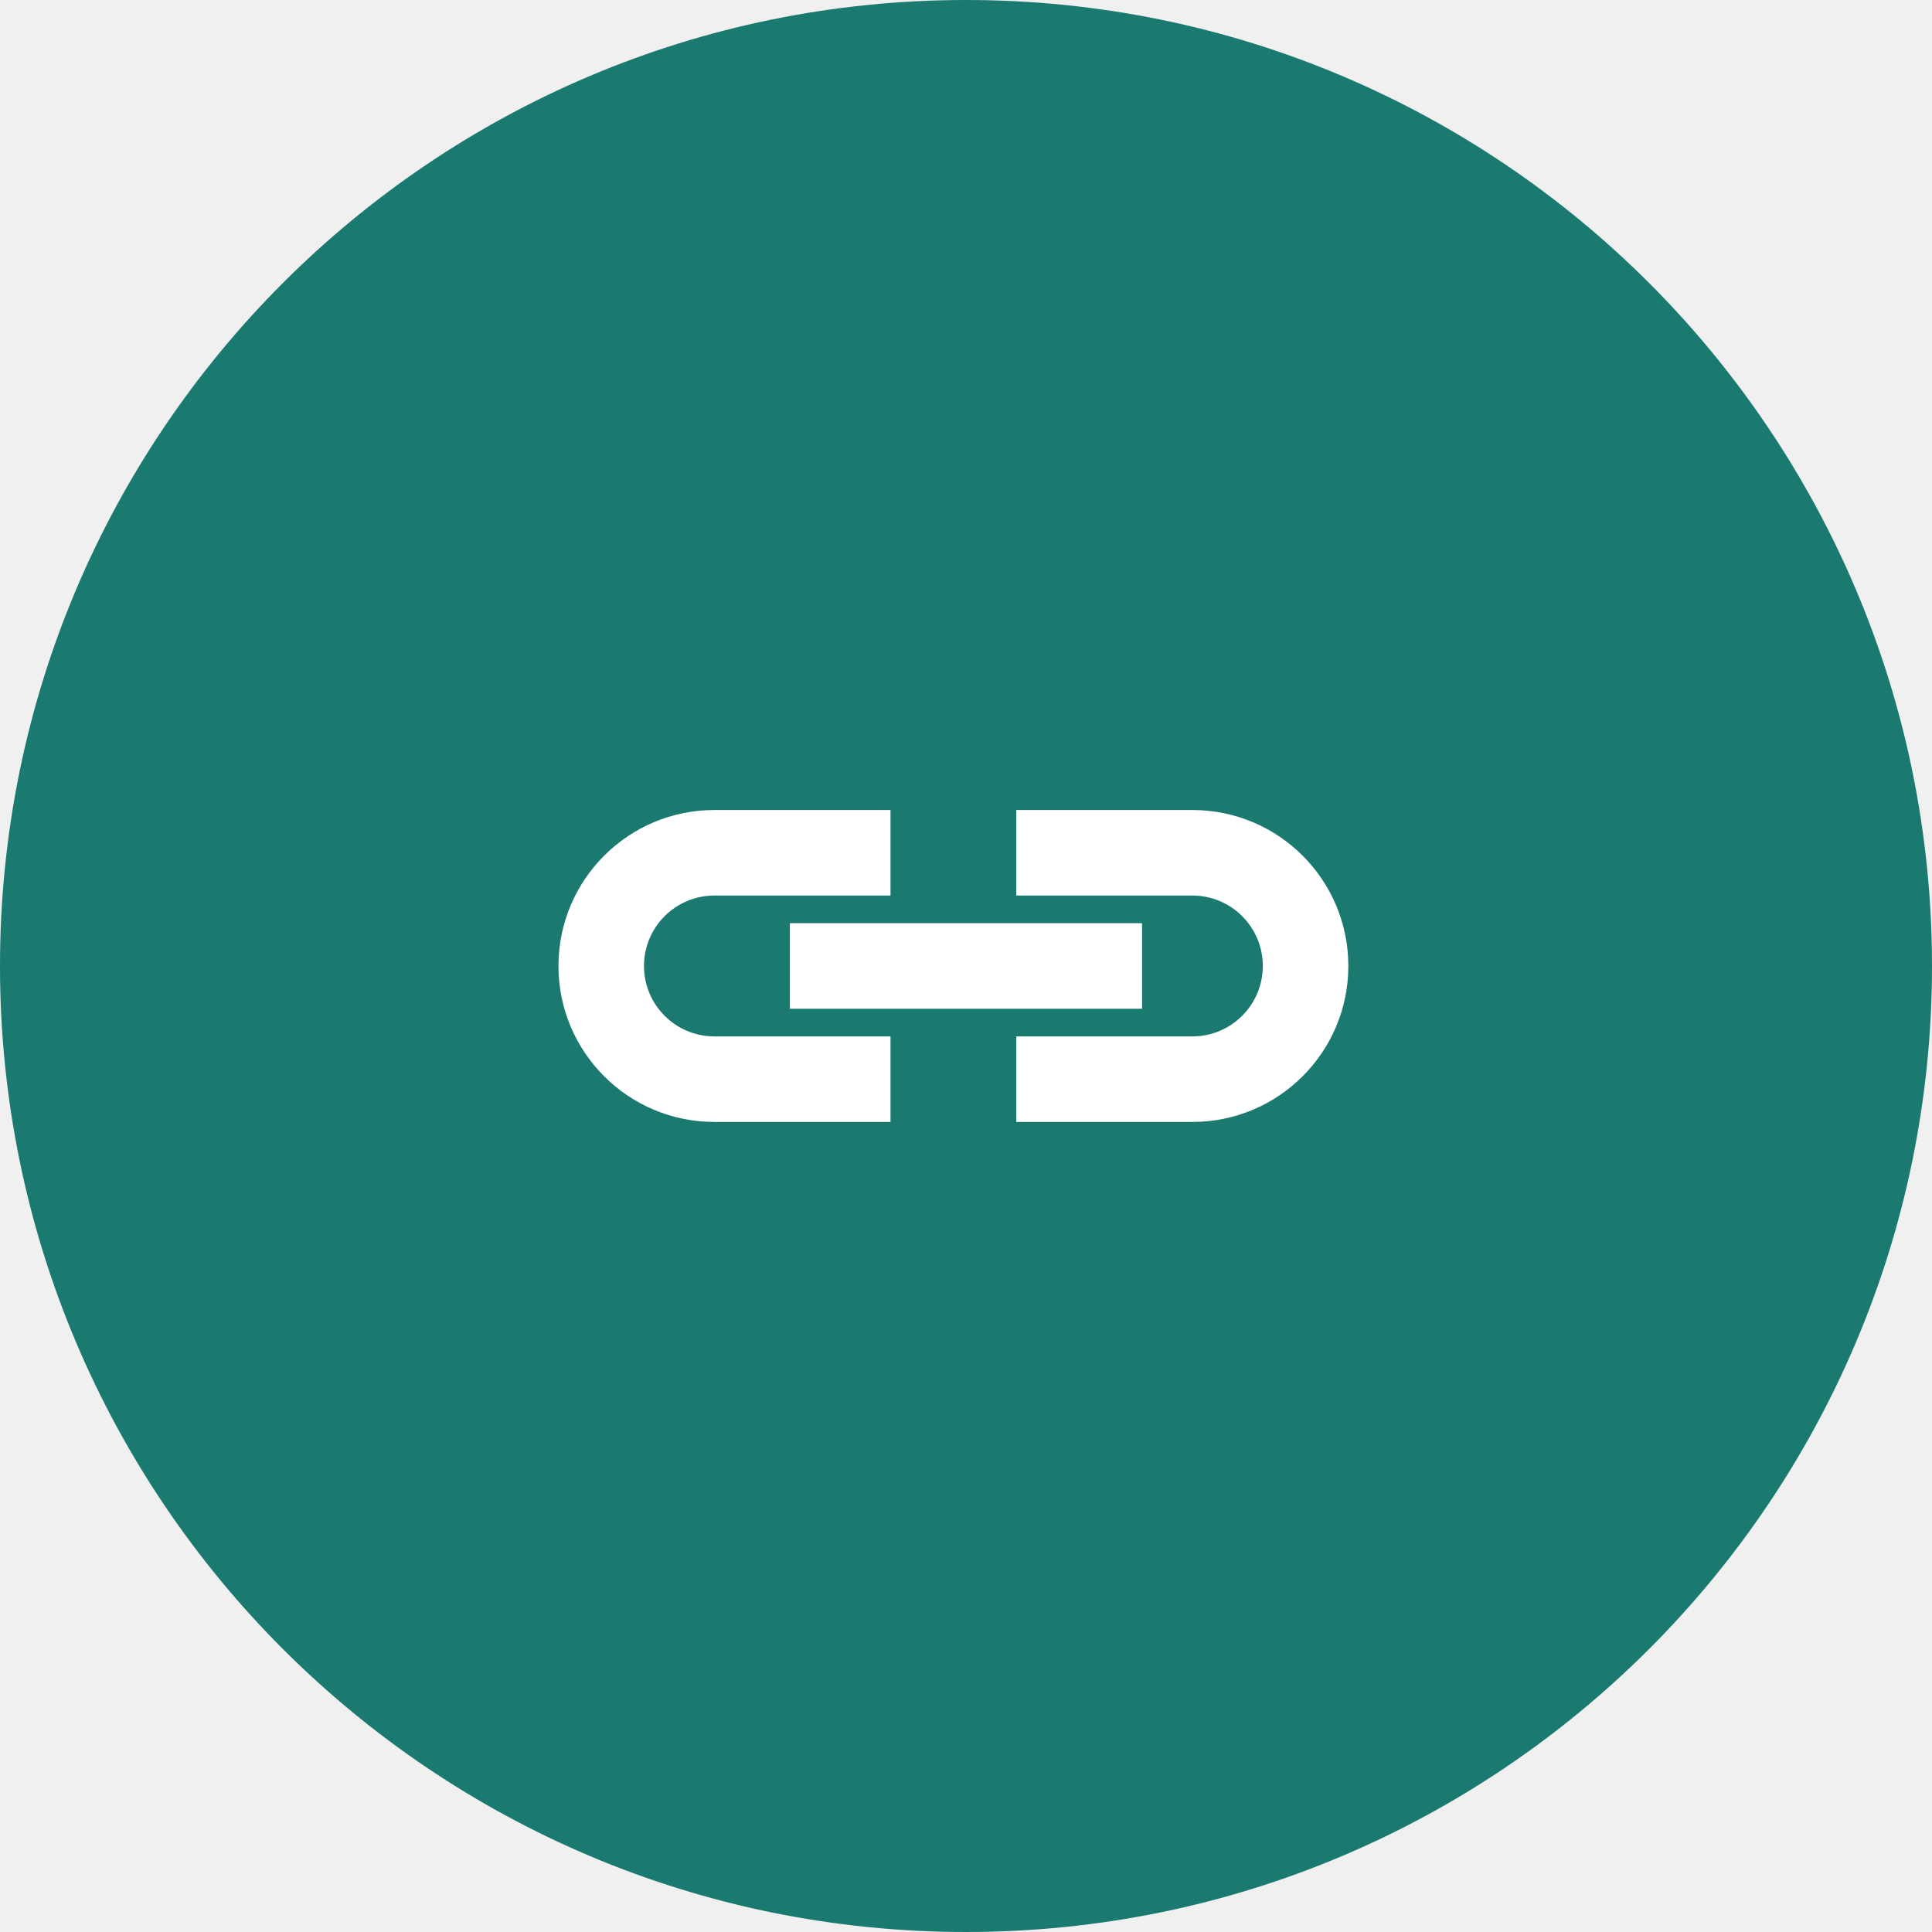
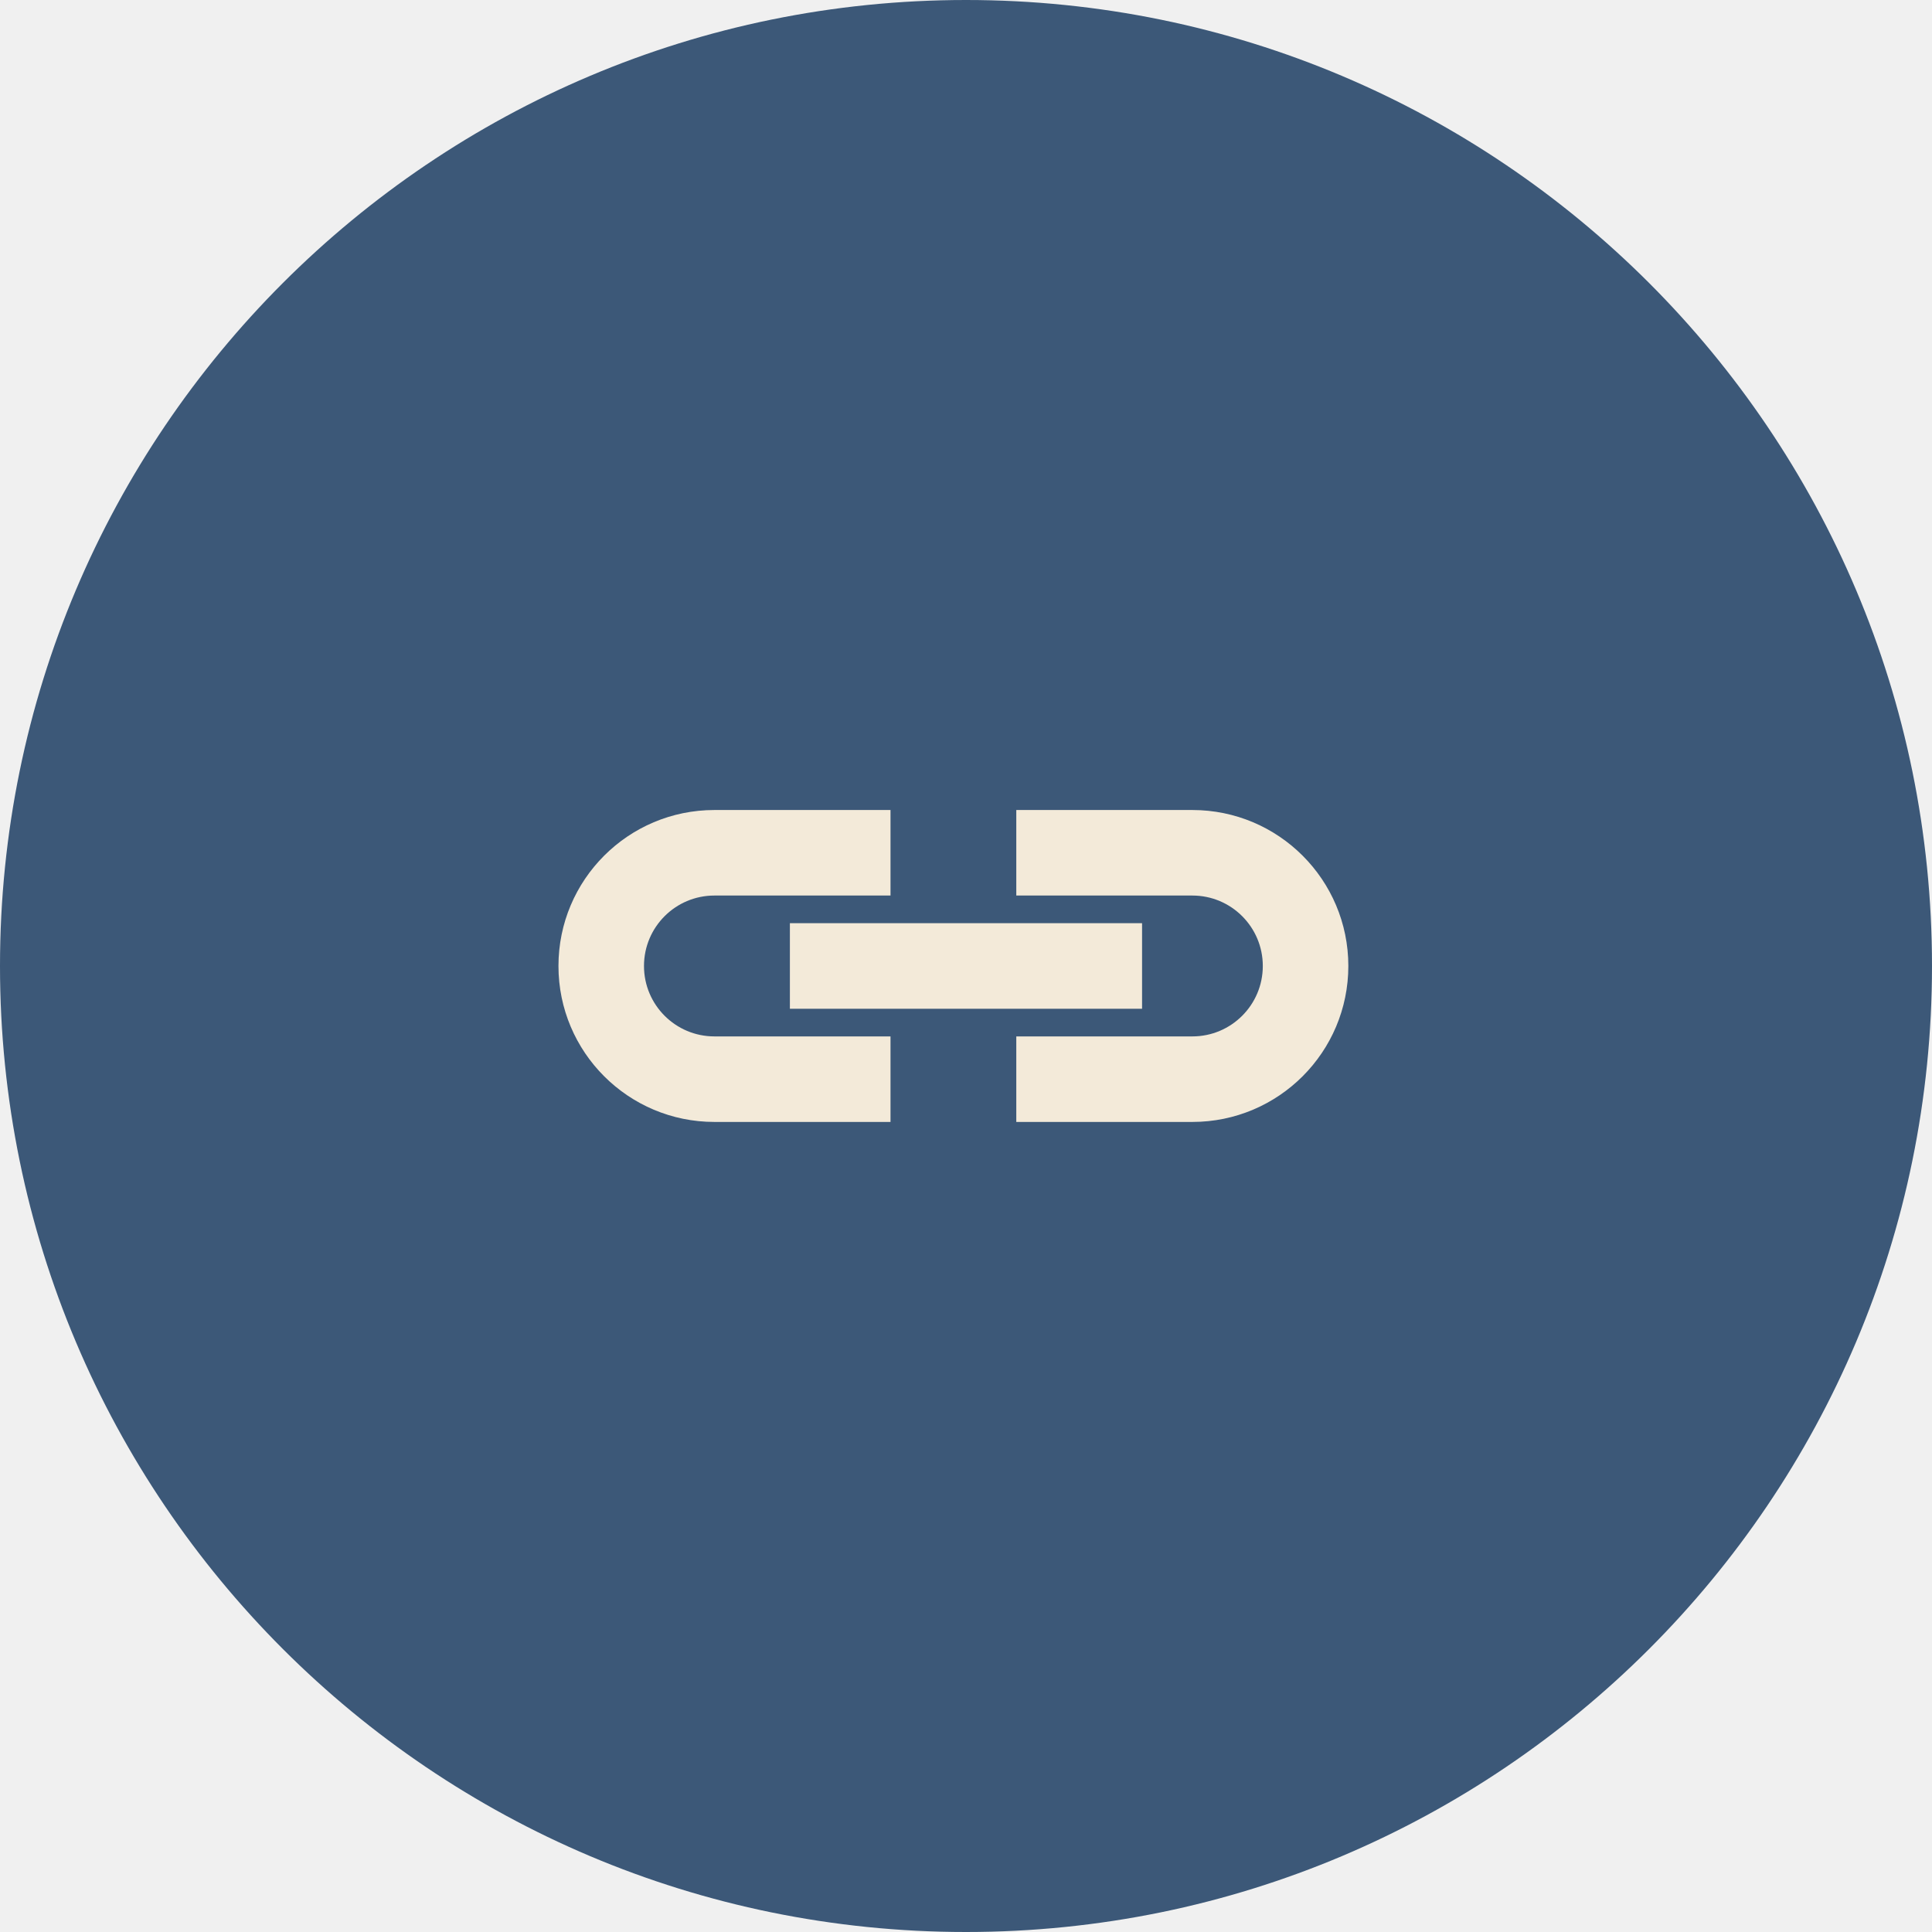
<svg xmlns="http://www.w3.org/2000/svg" viewBox="0 0 32 32">
-   <circle cx="16" cy="16" r="16" fill="#1a7a70" />
+   <circle cx="16" cy="16" r="16" fill="#3c5878" />
  <g transform="translate(6,6) scale(0.8333)">
-     <path fill="#ffffff" d="M3.9 12a3.1 3.1 0 0 1 3.1-3.1h3.5v1.7H7a1.4 1.4 0 1 0 0 2.8h3.5v1.7H7A3.1 3.1 0 0 1 3.9 12zm12.6-3.1H13v1.7h3.5a1.4 1.4 0 1 1 0 2.8H13v1.7h3.5a3.1 3.1 0 1 0 0-6.2zM8.5 11.15h7v1.7h-7v-1.7z" />
+     <path fill="#f3ead9" d="M3.9 12a3.1 3.1 0 0 1 3.1-3.1h3.5v1.7H7a1.4 1.4 0 1 0 0 2.8h3.5v1.7H7A3.1 3.1 0 0 1 3.9 12zm12.6-3.1H13v1.7h3.5a1.4 1.4 0 1 1 0 2.8H13v1.7h3.5a3.1 3.1 0 1 0 0-6.2zM8.5 11.15h7v1.7h-7v-1.7z" />
  </g>
</svg>
